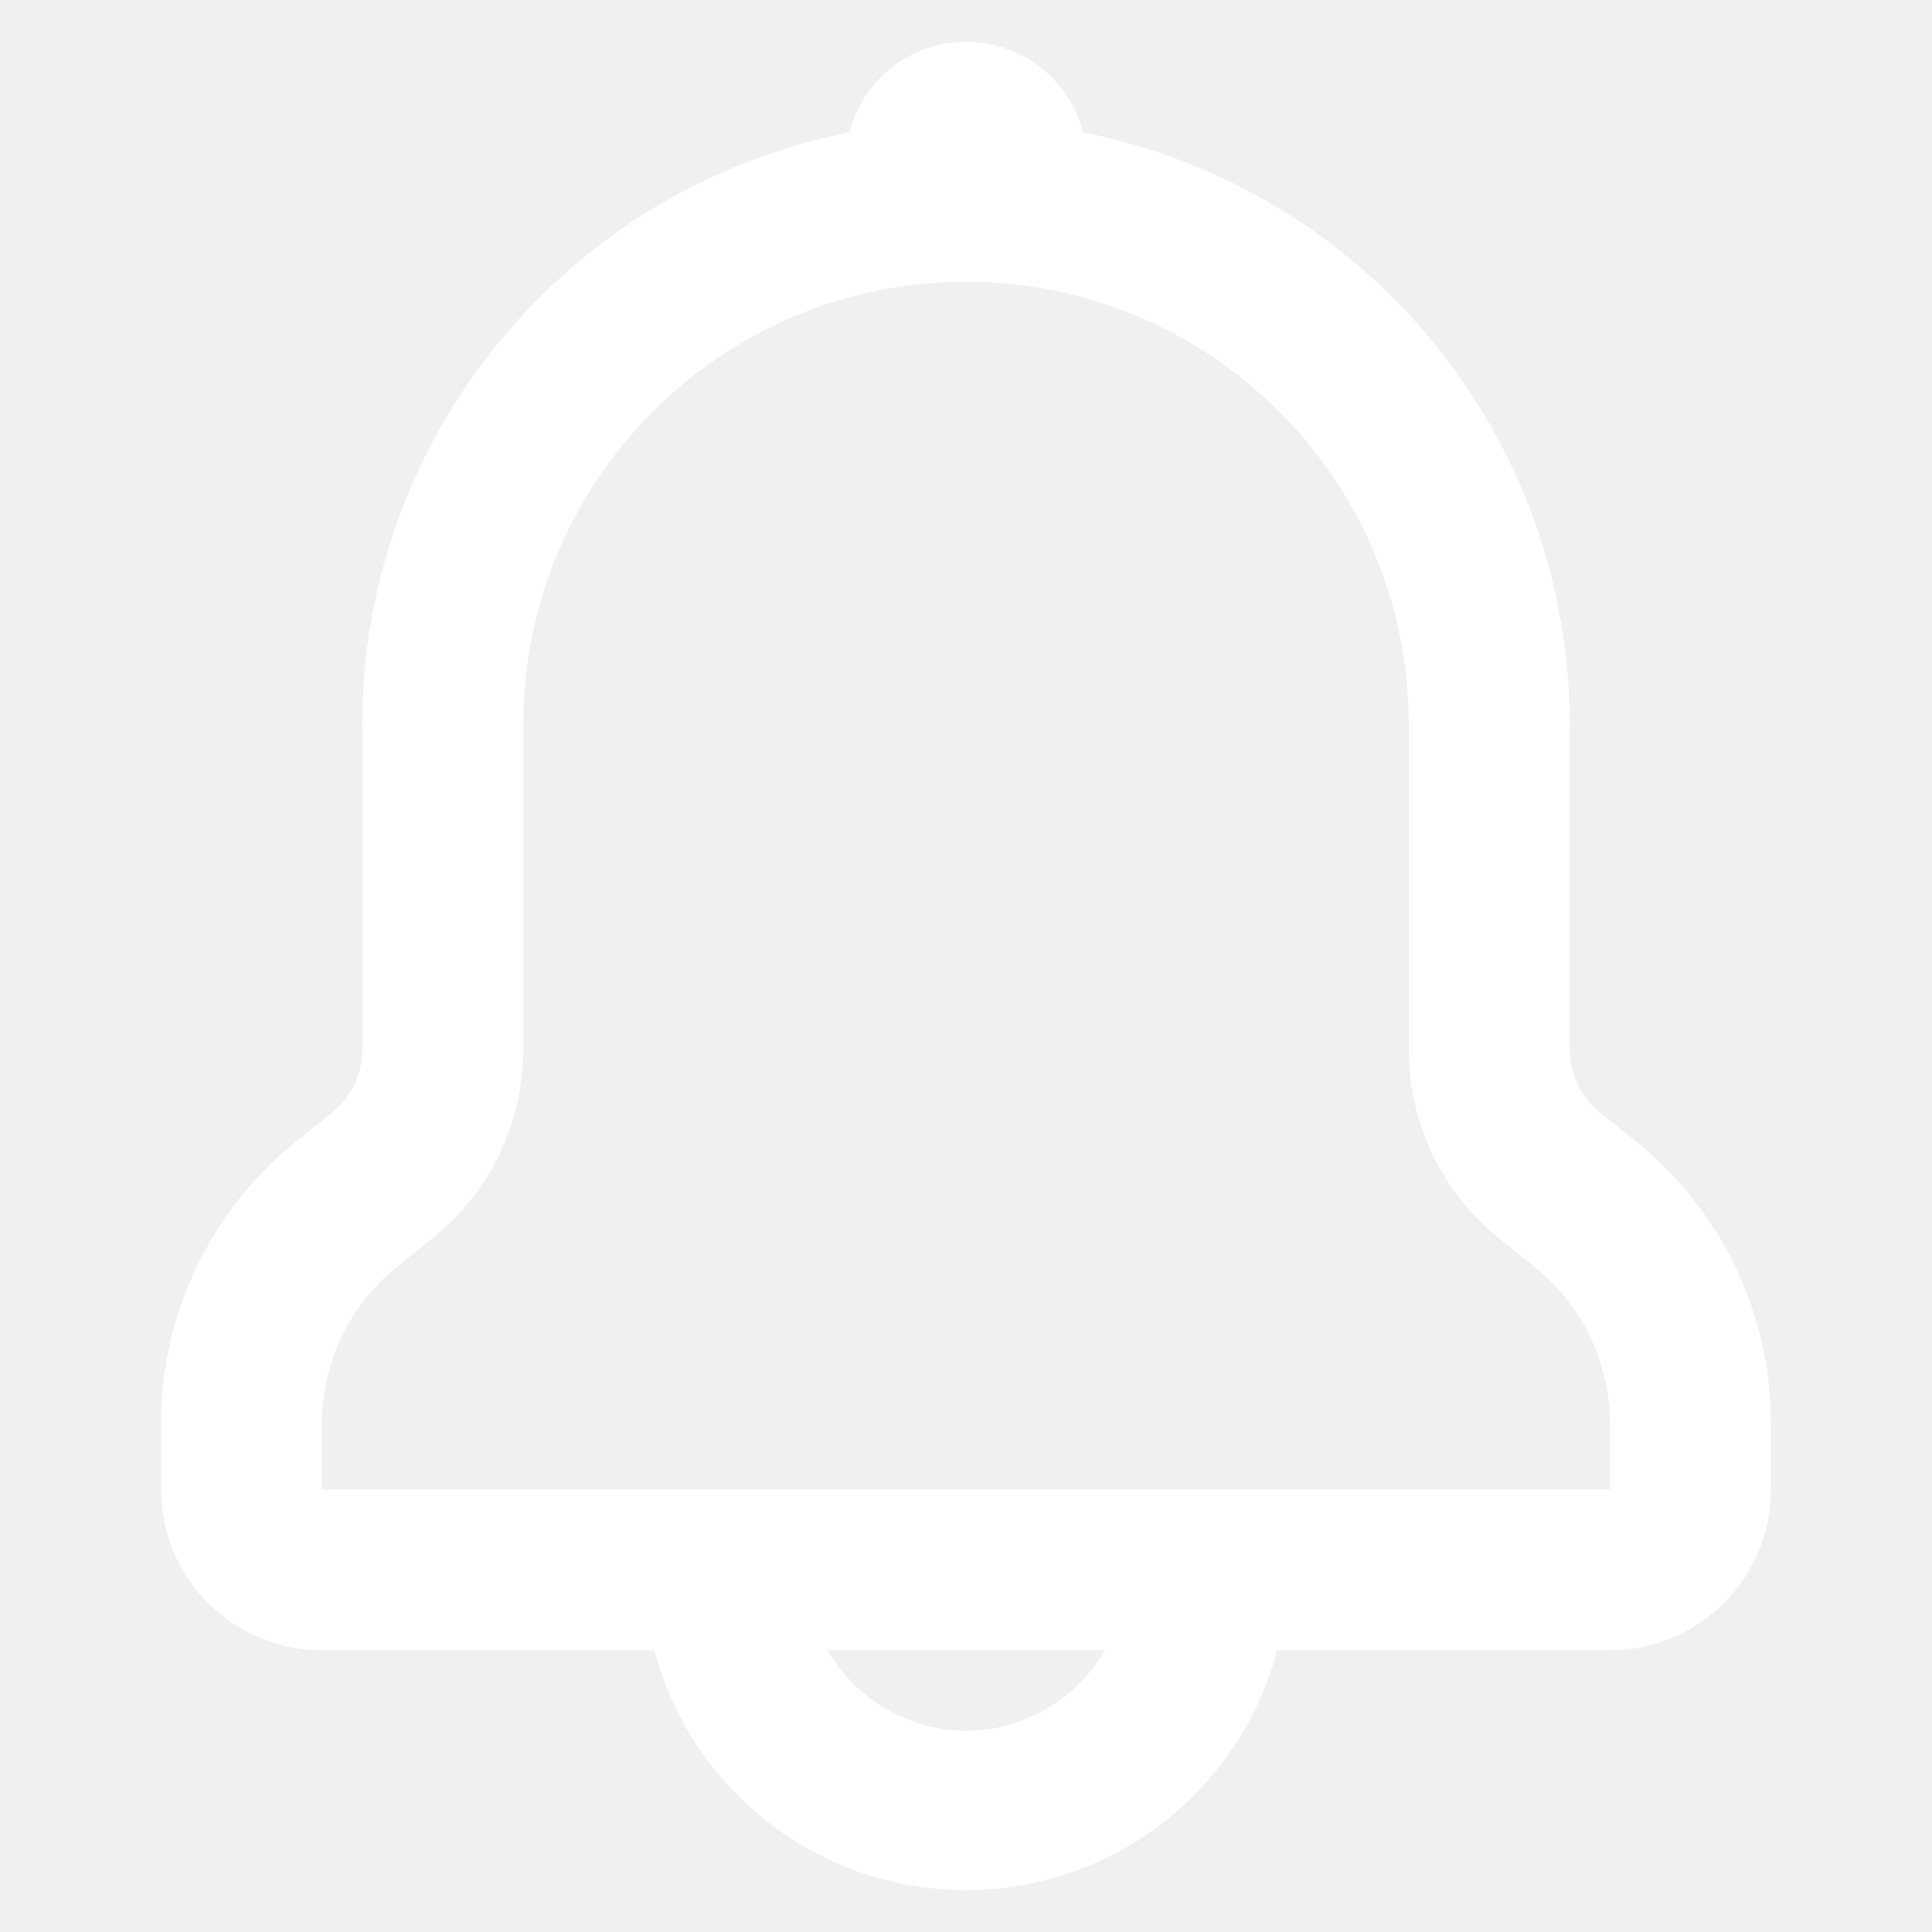
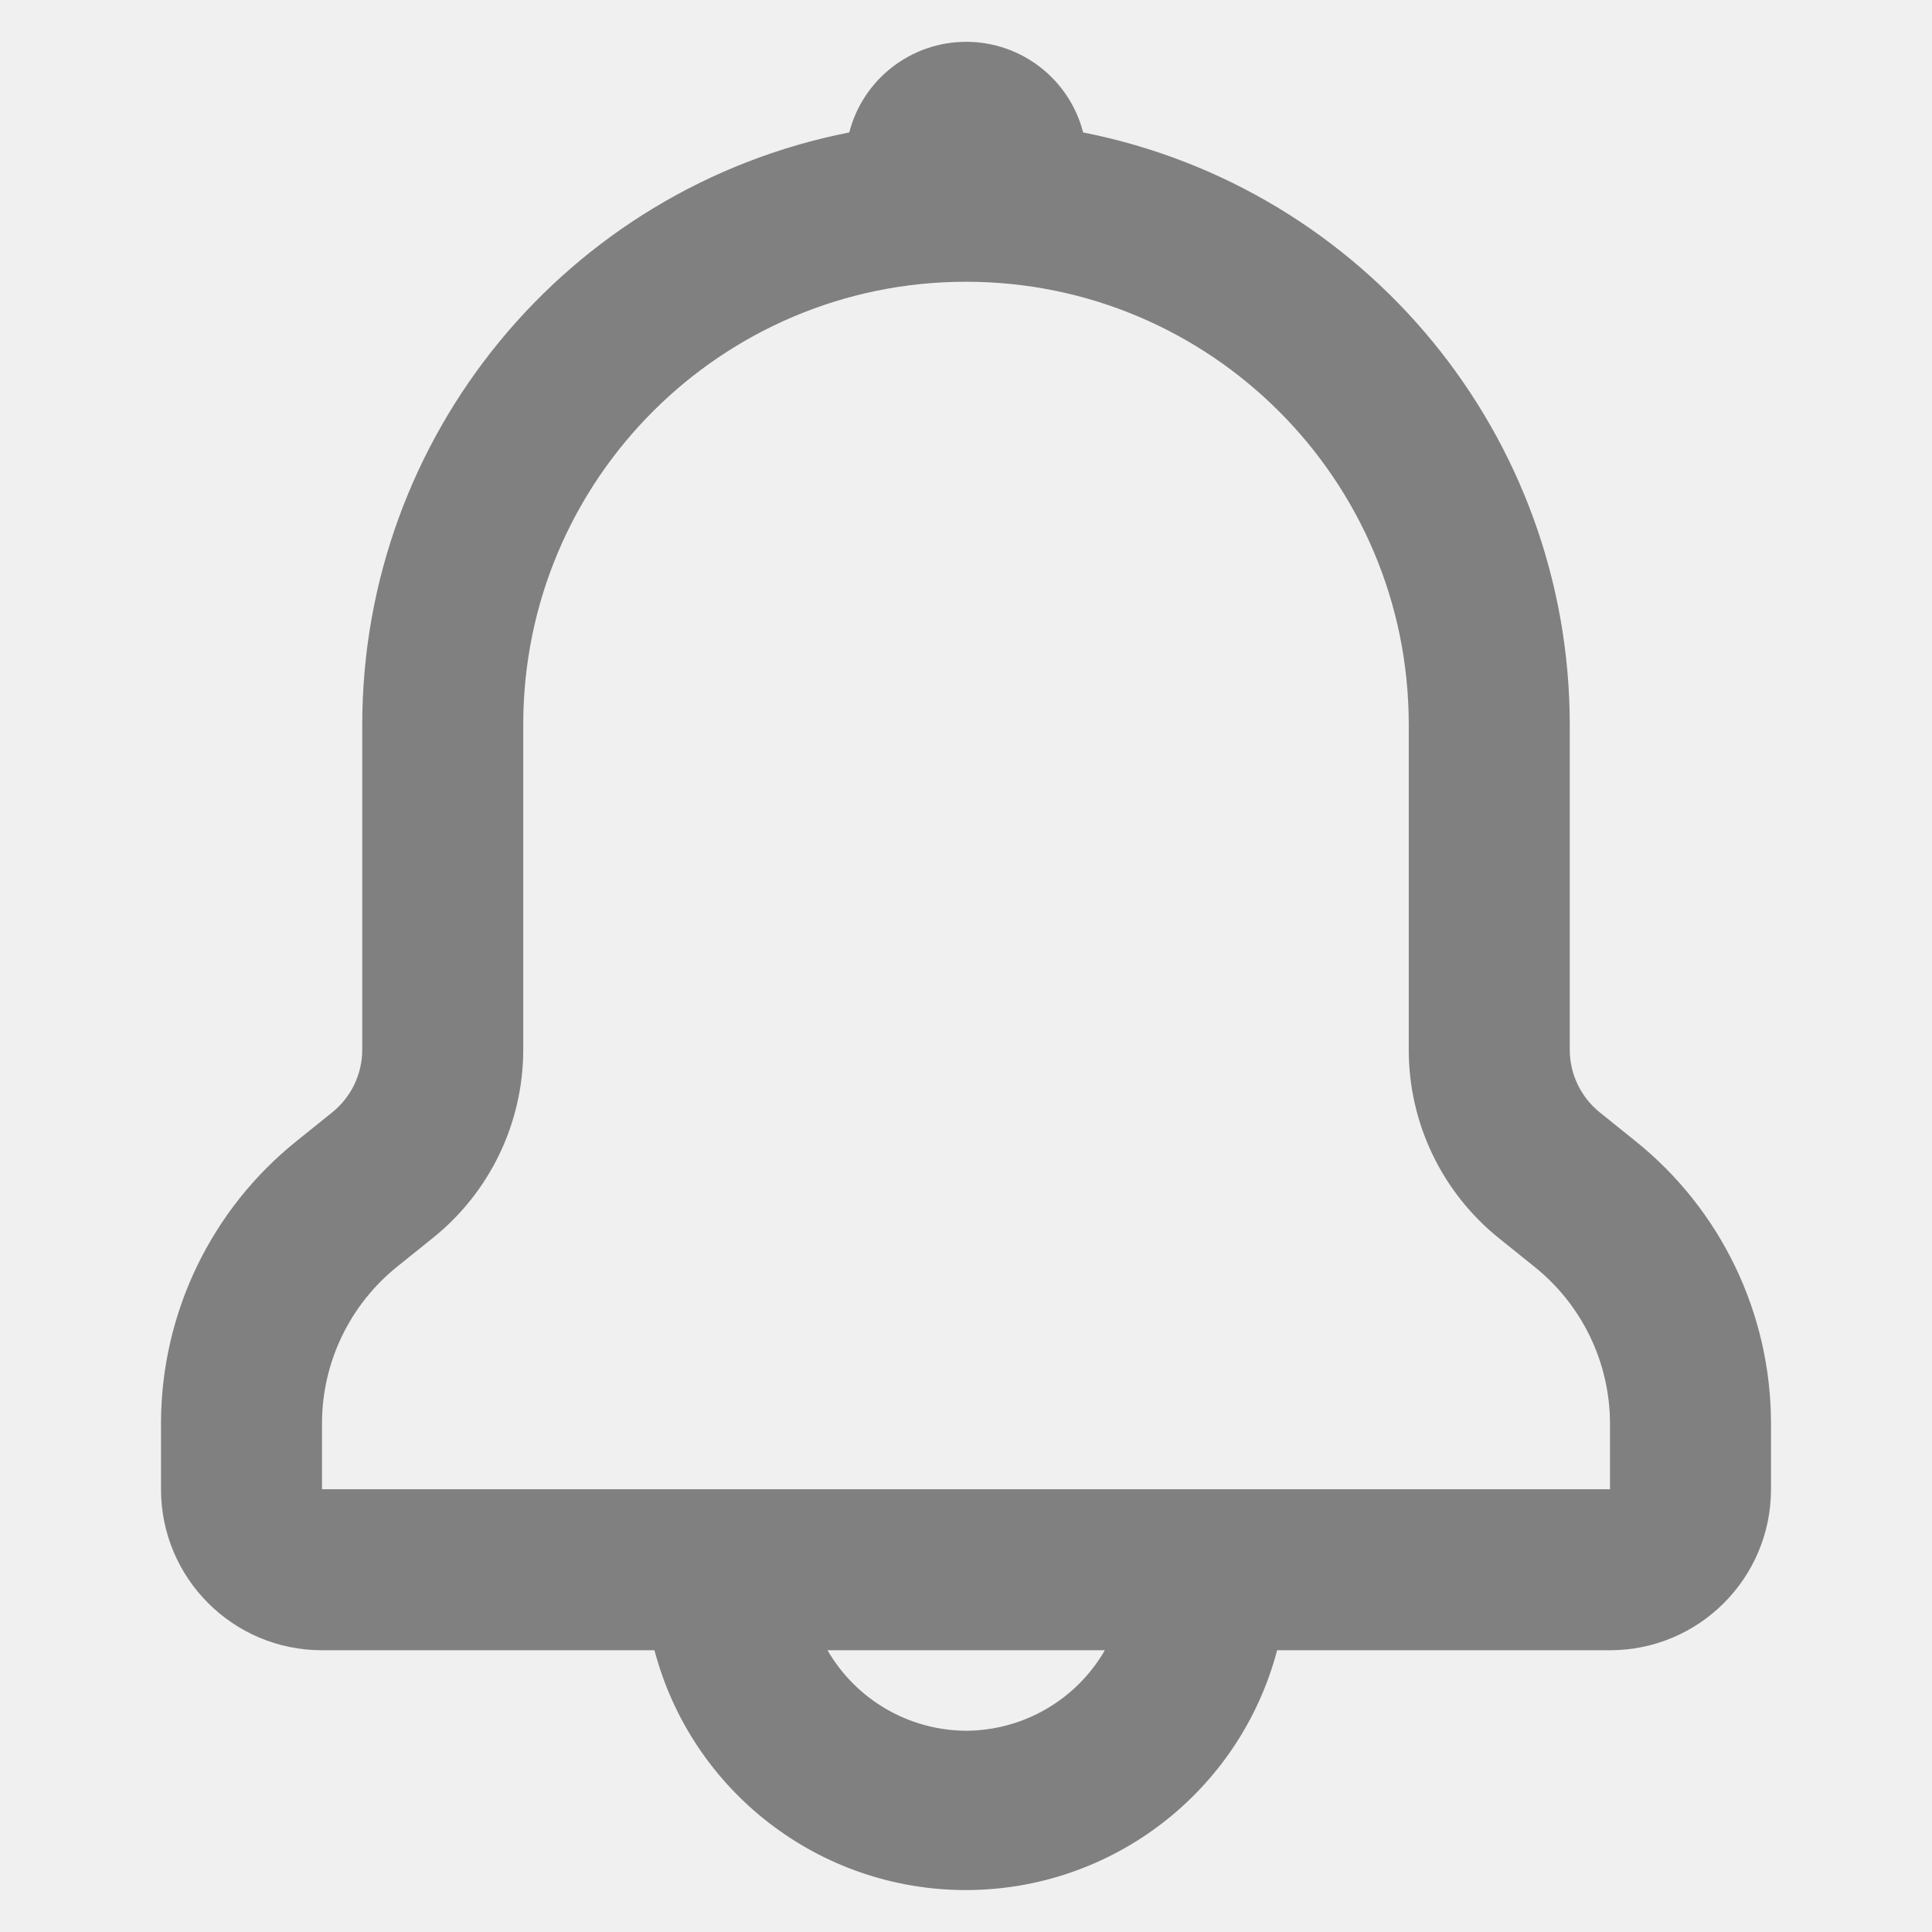
- <svg xmlns="http://www.w3.org/2000/svg" fill="white" data-name="Layer 1" id="Layer_1" viewBox="0 0 48 48">
+ <svg xmlns="http://www.w3.org/2000/svg" fill="grey" data-name="Layer 1" id="Layer_1" viewBox="0 0 48 48">
  <path d="M40.62,28.34l-.87-.7A2,2,0,0,1,39,26.08V18A15,15,0,0,0,26.91,3.29a3,3,0,0,0-5.81,0A15,15,0,0,0,9,18v8.08a2,2,0,0,1-.75,1.56l-.87.7a9,9,0,0,0-3.38,7V37a4,4,0,0,0,4,4h8.26a8,8,0,0,0,15.47,0H40a4,4,0,0,0,4-4V35.36A9,9,0,0,0,40.62,28.34ZM24,43a4,4,0,0,1-3.44-2h6.89A4,4,0,0,1,24,43Zm16-6H8V35.36a5,5,0,0,1,1.88-3.9l.87-.7A6,6,0,0,0,13,26.08V18a11,11,0,0,1,22,0v8.08a6,6,0,0,0,2.25,4.69l.87.7A5,5,0,0,1,40,35.36Z" />
</svg>
